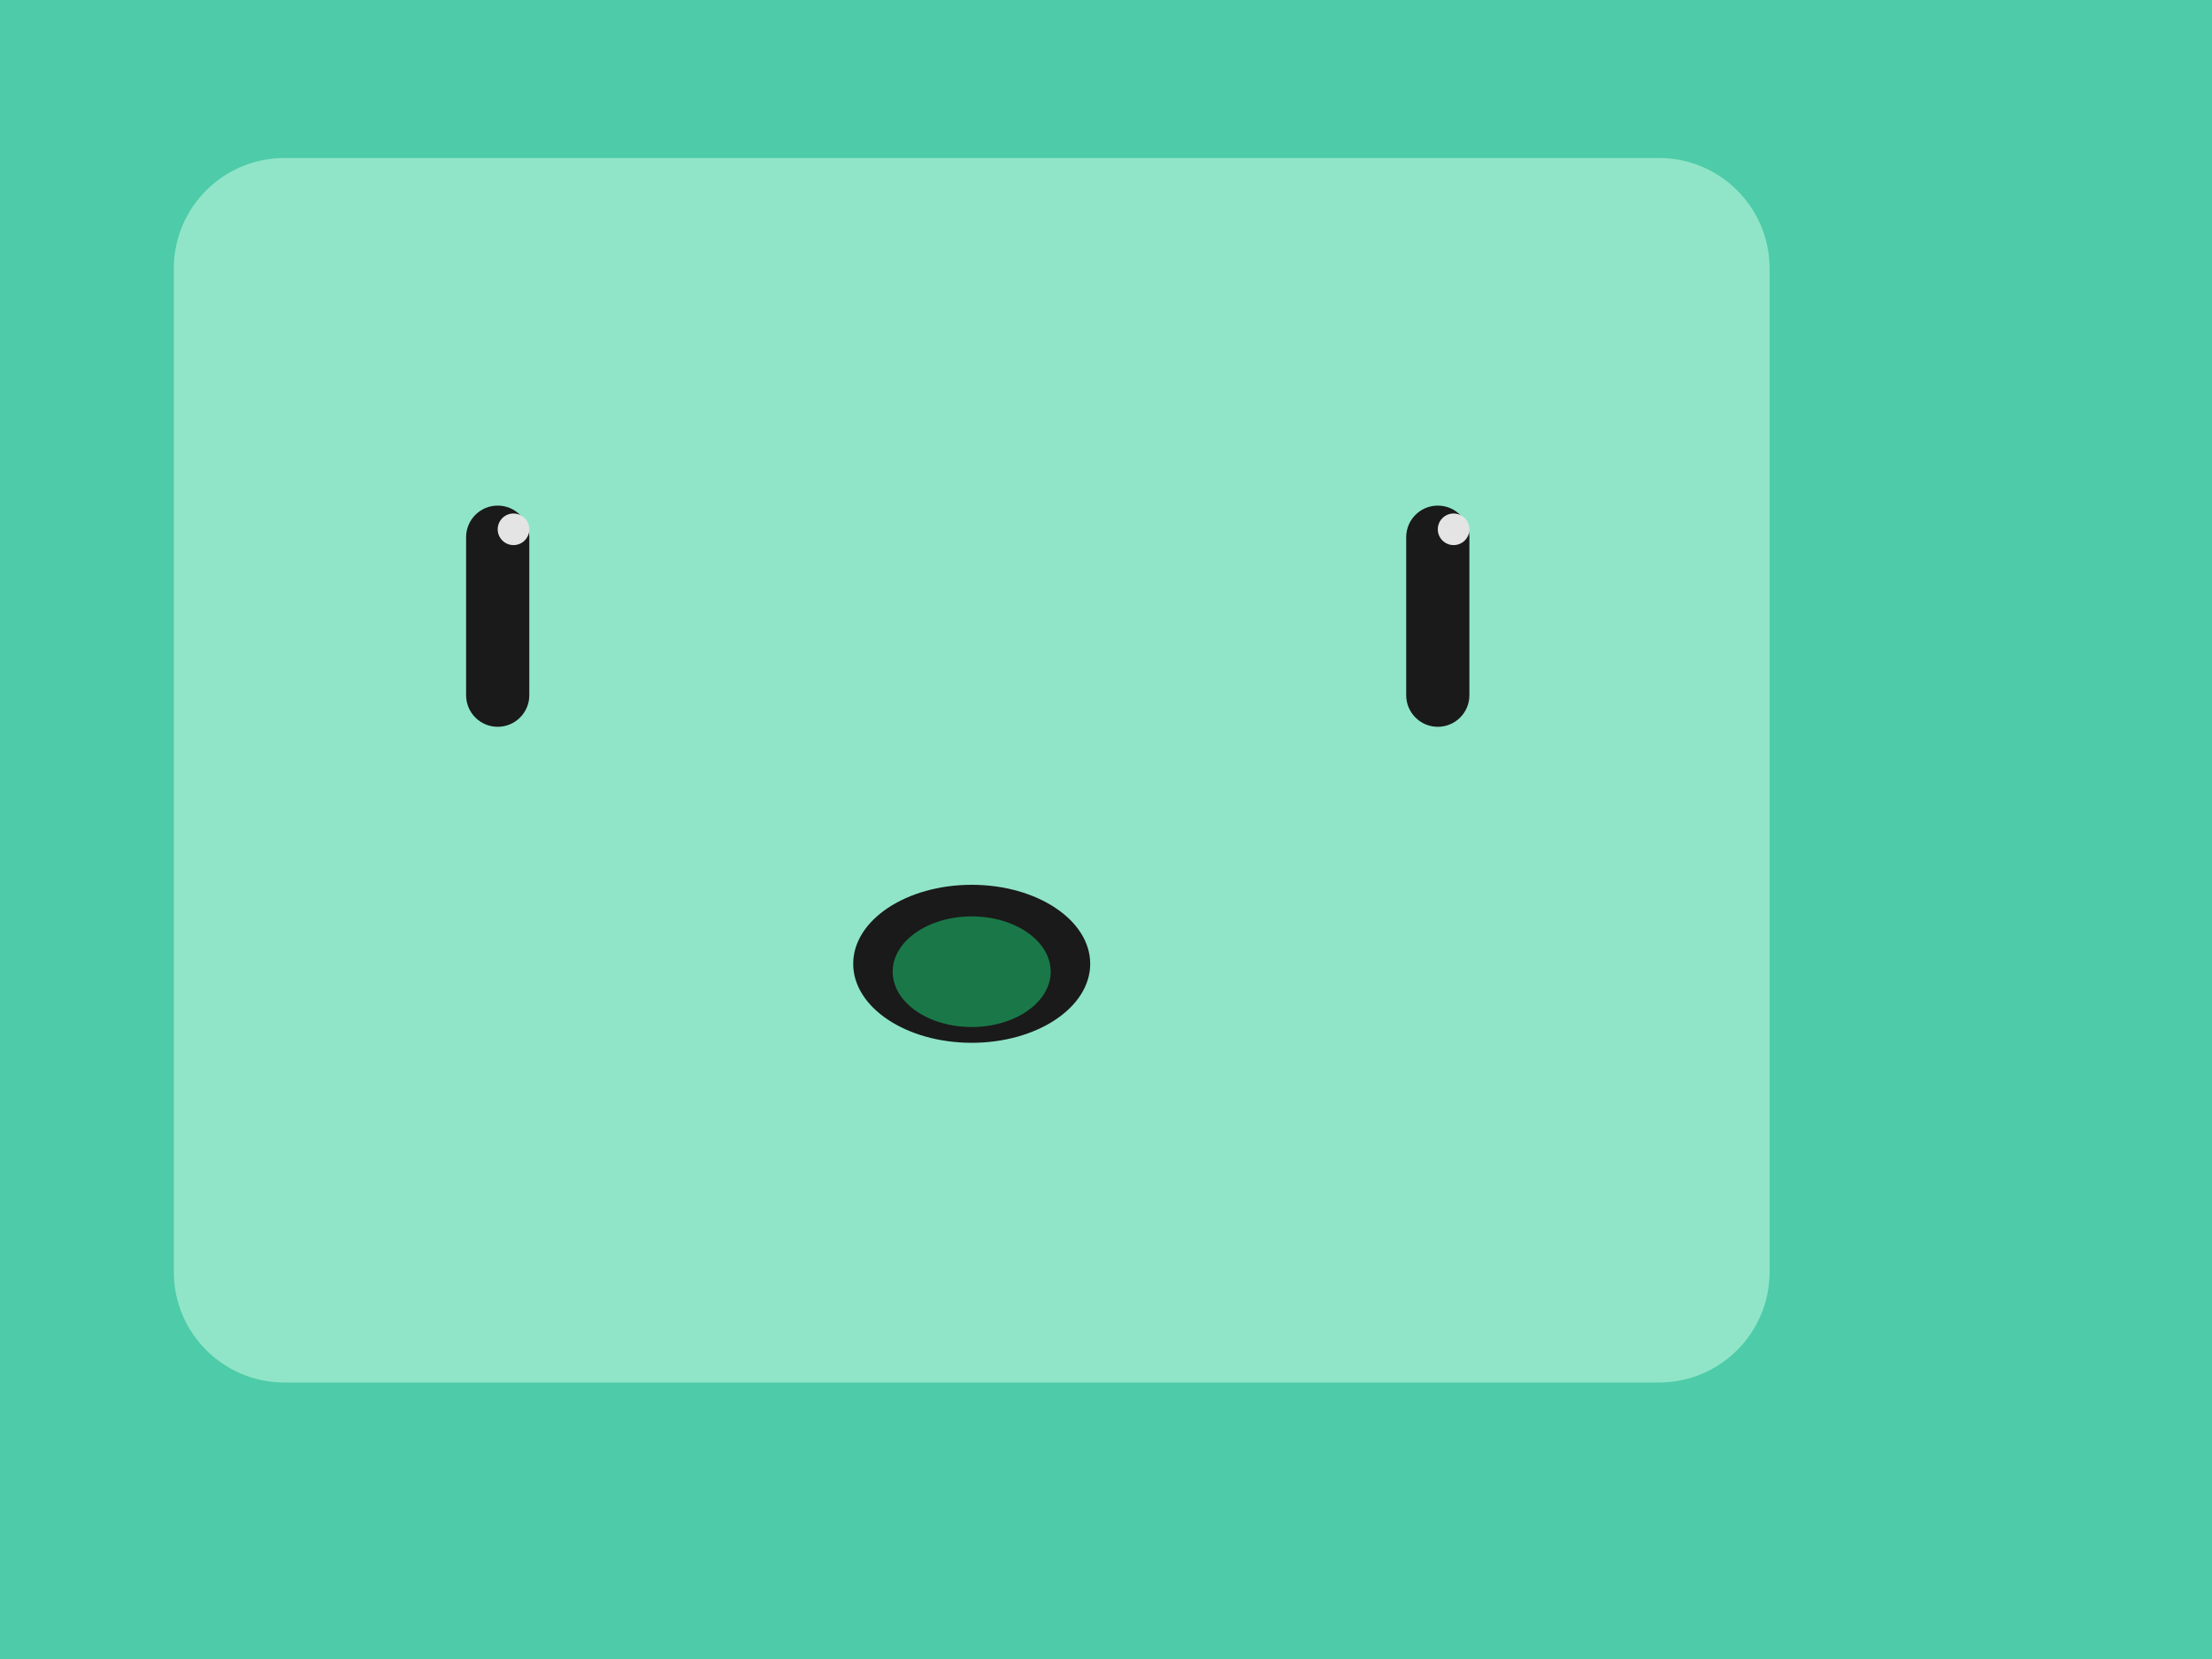
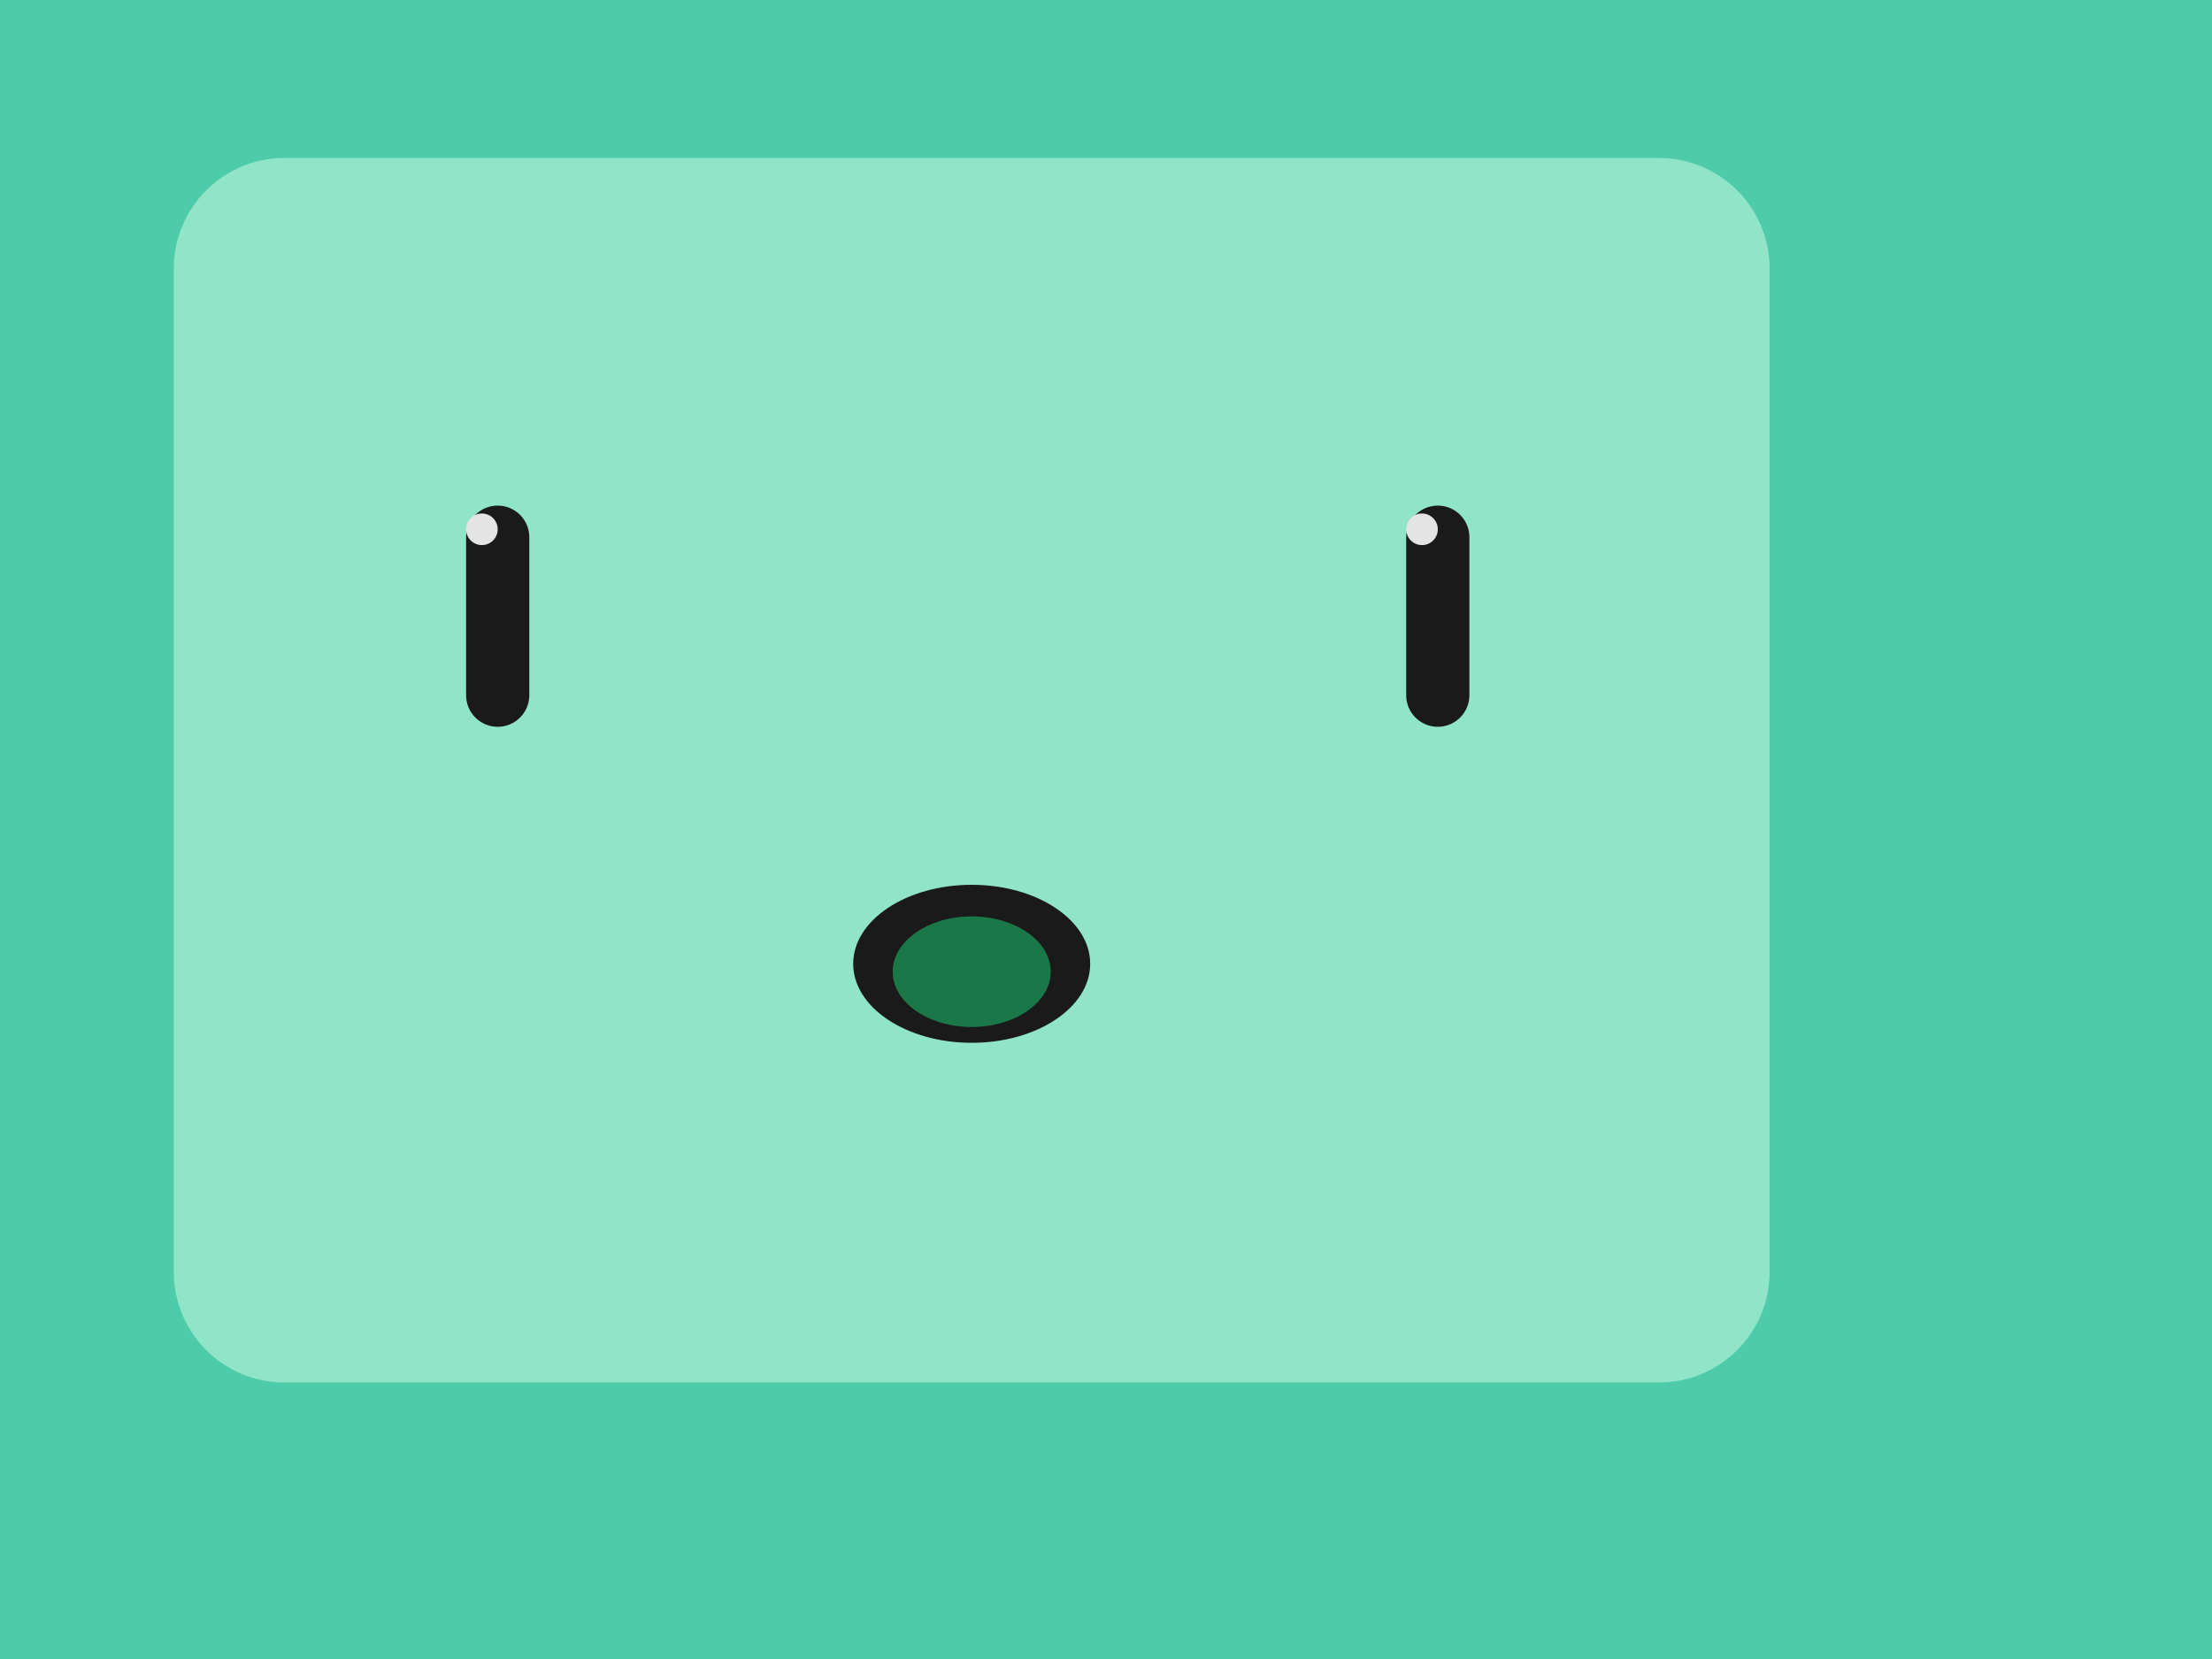
<svg xmlns="http://www.w3.org/2000/svg" viewBox="0 0 280 210">
  <rect x="0" y="0" width="280" height="210" fill="#4ECBA8" />
-   <rect x="6" y="5" width="268" height="200" rx="26" fill="#4ECBA8" />
-   <rect x="22" y="20" width="202" height="155" rx="14" fill="#90e5c8" />
-   <rect x="59" y="64" width="8" height="28" rx="4" fill="#1a1a1a" />
-   <rect x="178" y="64" width="8" height="28" rx="4" fill="#1a1a1a" />
-   <circle cx="65" cy="67" r="2" fill="#e4e4e4" />
-   <circle cx="184" cy="67" r="2" fill="#e4e4e4" />
+   <rect x="6" y="5" width="268" height="200" rx="26" ry="26" fill="#4ECBA8" />
+   <rect x="22" y="20" width="202" height="155" rx="14" ry="14" fill="#90e5c8" />
+   <rect x="59" y="64" width="8" height="28" rx="4" ry="4" fill="#1a1a1a" />
+   <rect x="178" y="64" width="8" height="28" rx="4" ry="4" fill="#1a1a1a" />
+   <circle cx="61" cy="67" r="2" fill="#e4e4e4" />
+   <circle cx="180" cy="67" r="2" fill="#e4e4e4" />
  <ellipse cx="123" cy="122" rx="15" ry="10" fill="#1a1a1a" />
  <ellipse cx="123" cy="123" rx="10" ry="7" fill="#1a7848" />
</svg>
